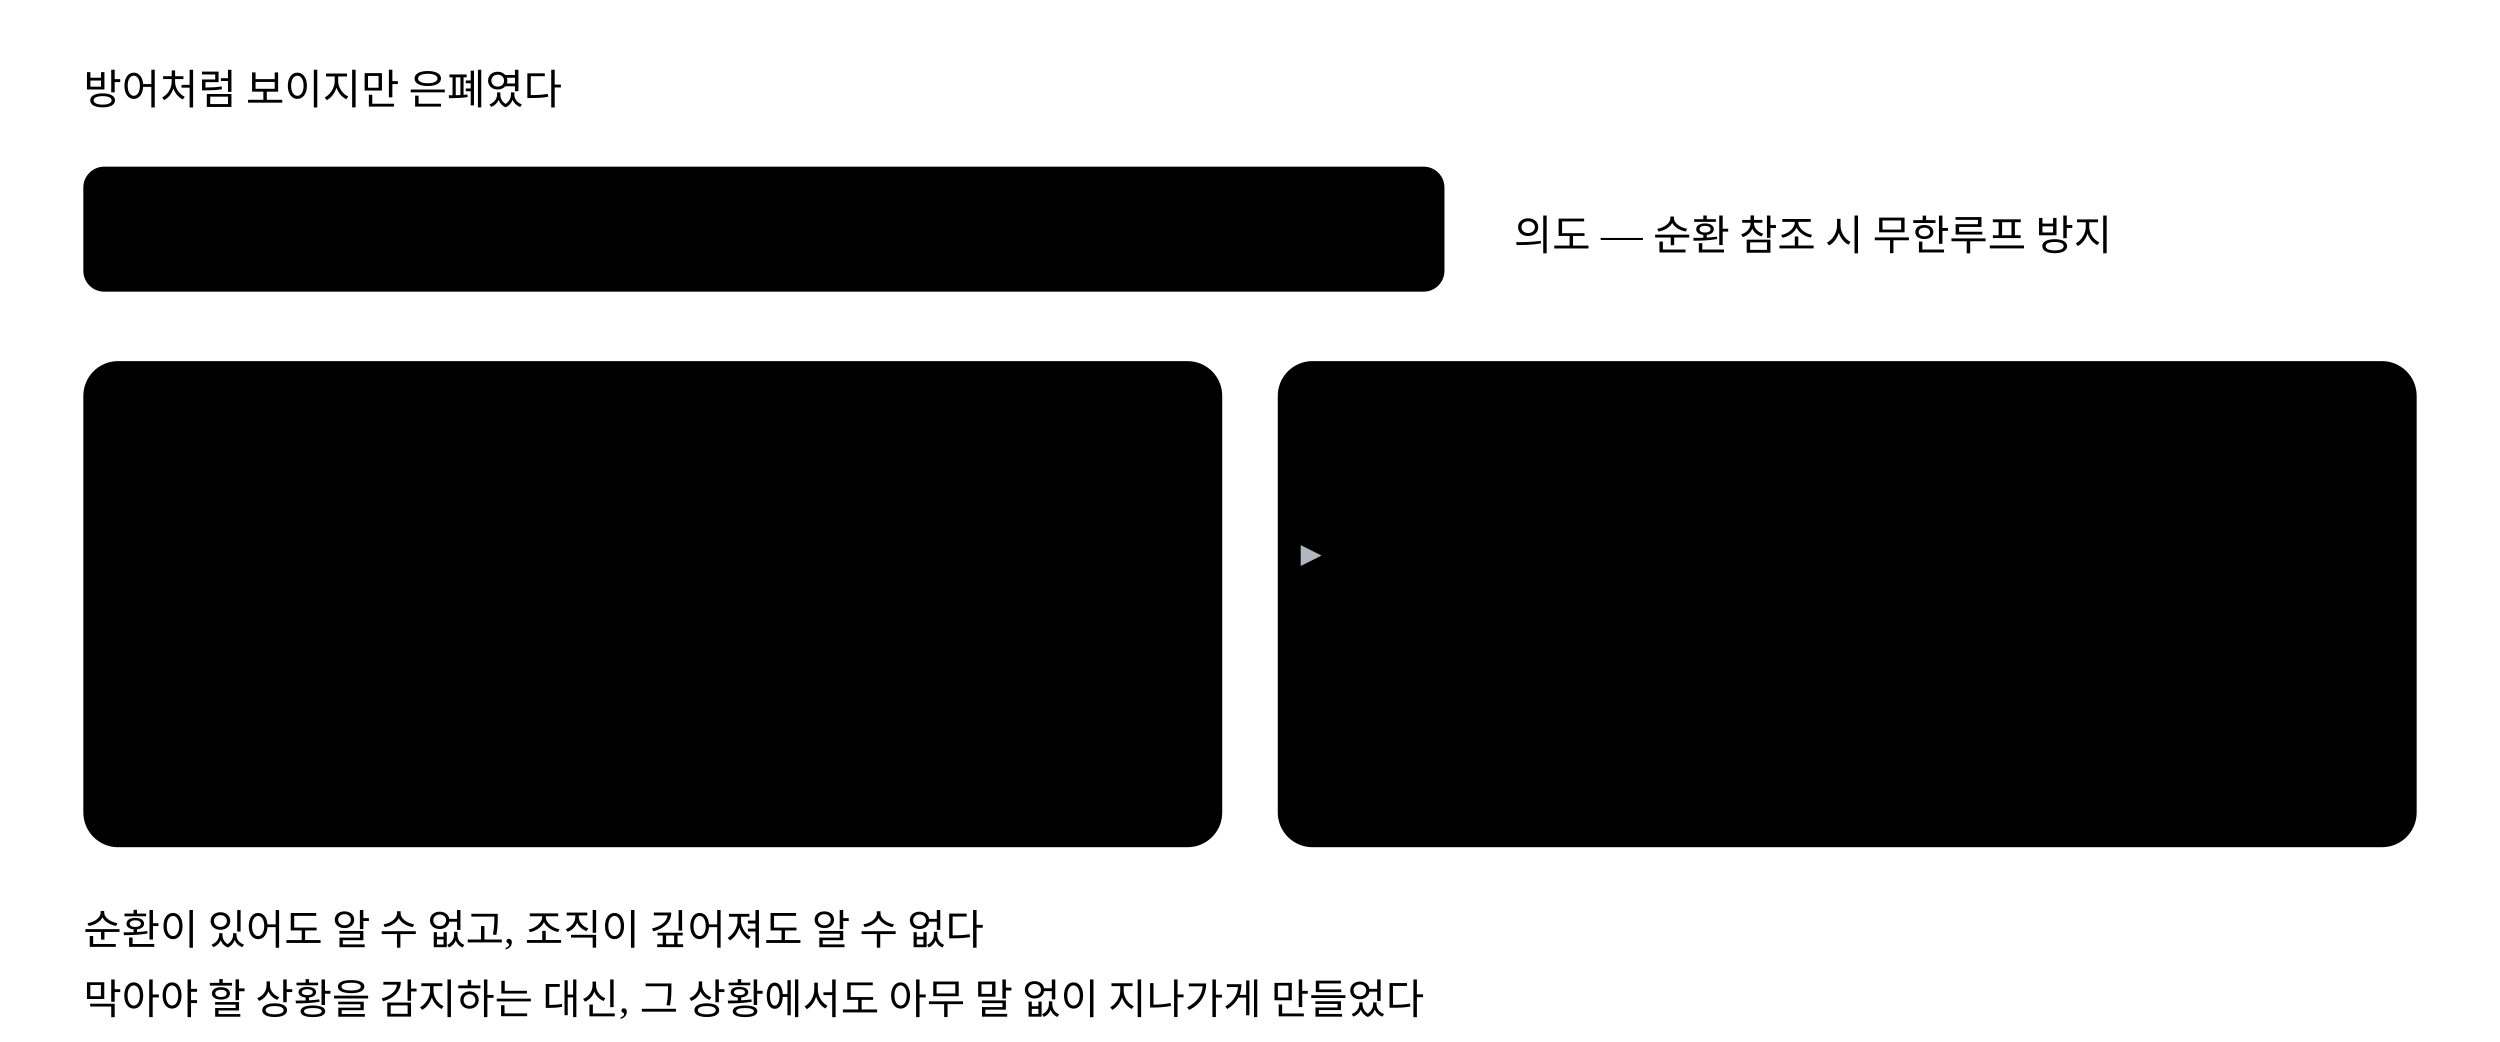
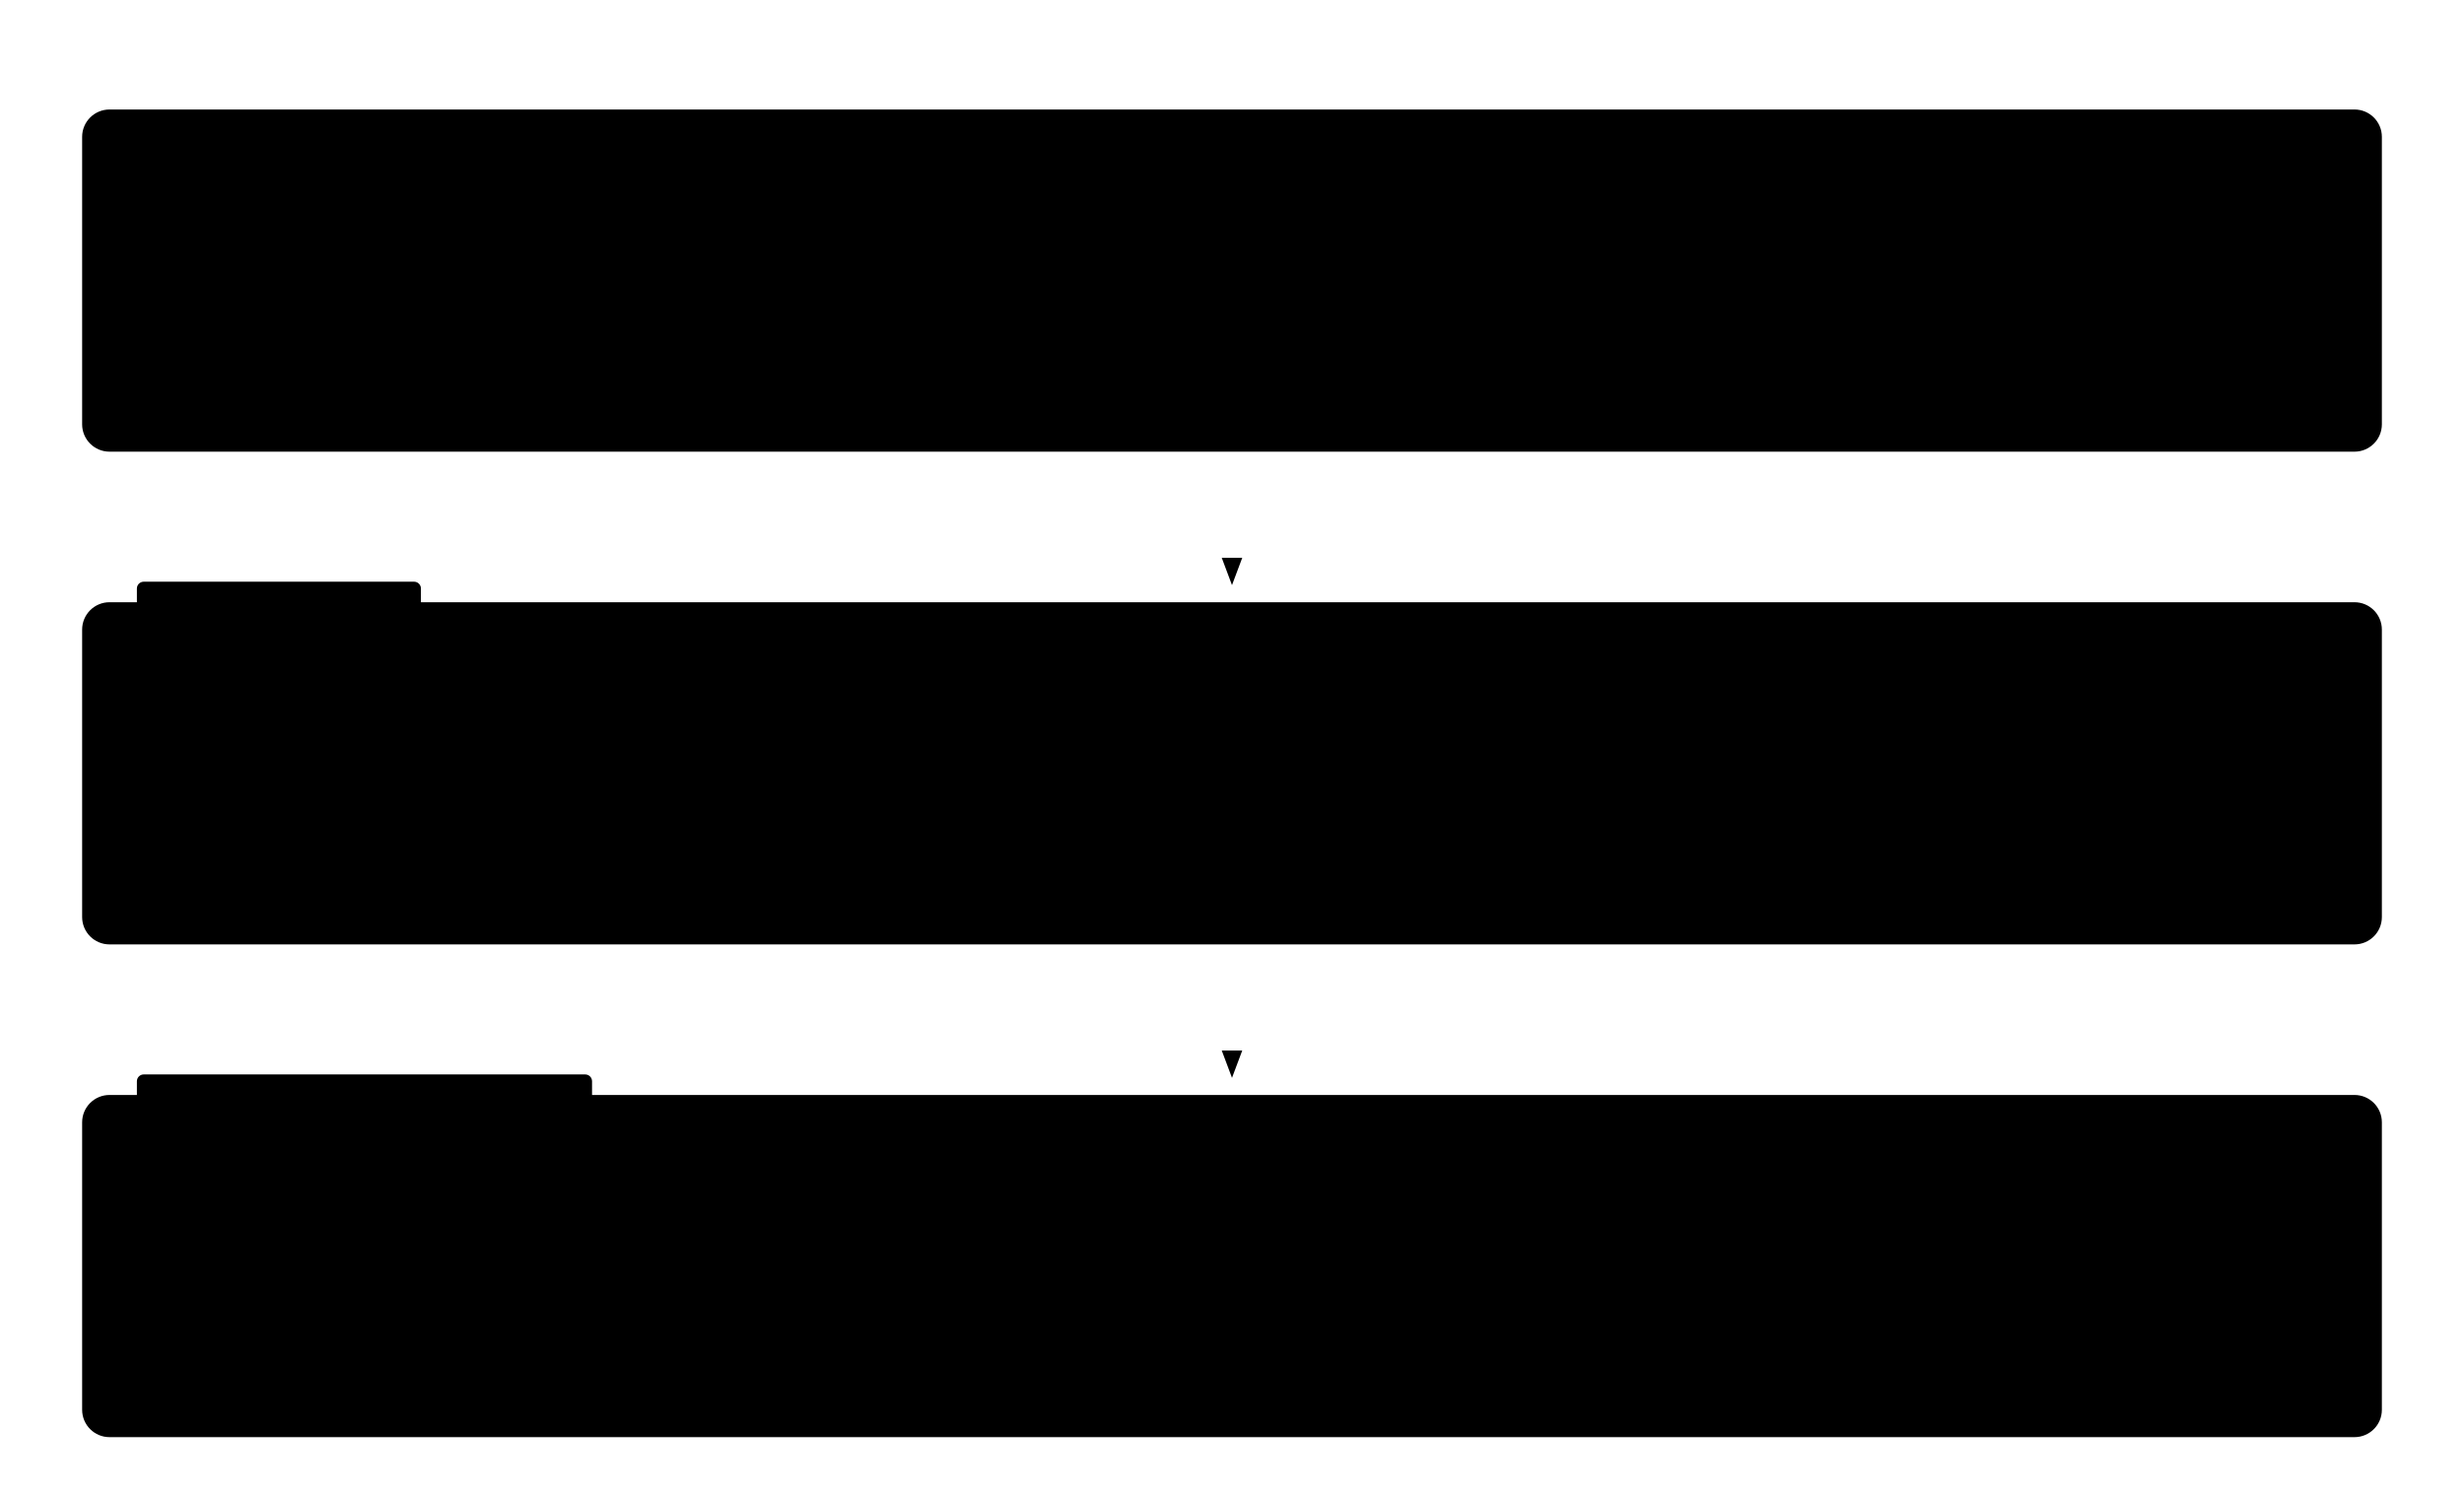
- <svg xmlns="http://www.w3.org/2000/svg" viewBox="0 0 720 300" role="img" aria-label="깊이 제한이 순환 참조를 막는 게 아니라 조용히 잘라내 문제를 감추는 구조">
-   <marker id="dp10-a" viewBox="0 0 10 10" refX="9" refY="5" markerWidth="6" markerHeight="6" orient="auto">
-     <path d="M0 0 L10 5 L0 10 z" fill="#afb8c1" />
-   </marker>
-   <text class="dg-h" x="24" y="30">방어처럼 보이지만 은폐였다</text>
-   <rect class="dg-code" x="24" y="48" width="392" height="36" rx="6" />
-   <text class="dg-key" x="44" y="72">while (currentId != null &amp;&amp; depth &lt; 10)</text>
-   <text class="dg-s" x="436" y="72">의도 — 순환 참조 시 무한루프 방지</text>
-   <rect class="dg-lane" x="24" y="104" width="328" height="140" rx="10" />
-   <text class="dg-t" x="44" y="130">조직이 정상일 때</text>
-   <rect class="dg-out" x="44" y="144" width="288" height="30" rx="6" />
-   <text class="dg-k" x="60" y="164">조상 5개 수집 후 종료</text>
-   <text class="dg-s" x="44" y="196">문제 없다</text>
-   <rect class="dg-lane" x="368" y="104" width="328" height="140" rx="10" />
-   <text class="dg-t" x="388" y="130">깊이가 10을 넘거나 순환일 때</text>
-   <rect class="dg-warn" x="388" y="144" width="288" height="30" rx="6" />
-   <text class="dg-k" x="404" y="164">10개까지 모으고 조용히 멈춤</text>
-   <text class="dg-v" x="388" y="196">에러도 로그도 없다</text>
-   <text class="dg-s" x="388" y="218">불완전한 결과가 정상처럼 반환된다</text>
-   <path class="dg-arw" d="M360 160 H380" marker-end="url(#dp10-a)" />
-   <text class="dg-v" x="24" y="272">순환이 있어도 알 수 없고, 조직이 깊어져도 알 수 없다</text>
-   <text class="dg-s" x="24" y="292">막아야 할 상황을 감지하는 대신, 그 상황에서도 아무 말 없이 지나가게 만들었다</text>
+ <svg xmlns="http://www.w3.org/2000/svg" viewBox="0 0 720 436" role="img" aria-labelledby="depth10--concealment-title depth10--concealment-desc">
+   <defs>
+     <marker id="br-arw" markerWidth="8" markerHeight="6" refX="7" refY="3" orient="auto">
+       <path d="M0 0 L8 3 L0 6 z" />
+     </marker>
+   </defs>
+   <rect class="dg-zone" x="24" y="32" width="672" height="100" rx="8" />
+   <rect class="dg-item" x="256" y="56" width="207" height="52" rx="6" />
+   <text class="dg-t" x="359" y="87" font-size="12" font-weight="600" font-family="'Geist', system-ui, sans-serif" text-anchor="middle">while (currentId != null &amp;&amp; d…</text>
+   <path class="dg-arw" d="M360,132 V170" marker-end="url(#br-arw)" />
+   <rect class="dg-zone" x="24" y="176" width="672" height="100" rx="8" />
+   <rect class="dg-mask" x="40" y="170" width="83" height="12" rx="2" />
+   <text class="dg-s" x="44" y="179" font-size="7" font-family="'Geist Mono', ui-monospace, monospace" letter-spacing="0.14em">조직이 정상일 때</text>
+   <rect class="dg-item" x="283" y="200" width="153" height="52" rx="6" />
+   <text class="dg-t" x="359" y="231" font-size="12" font-weight="600" font-family="'Geist', system-ui, sans-serif" text-anchor="middle">조상 5개 수집 후 종료</text>
+   <path class="dg-arw" d="M360,276 V314" marker-end="url(#br-arw)" />
+   <rect class="dg-zone" x="24" y="320" width="672" height="100" rx="8" />
+   <rect class="dg-mask" x="40" y="314" width="133" height="12" rx="2" />
+   <text class="dg-s" x="44" y="323" font-size="7" font-family="'Geist Mono', ui-monospace, monospace" letter-spacing="0.14em">깊이가 10을 넘거나 순환일 때</text>
+   <rect class="dg-item" x="267" y="344" width="185" height="52" rx="6" />
+   <text class="dg-t" x="359" y="375" font-size="12" font-weight="600" font-family="'Geist', system-ui, sans-serif" text-anchor="middle">10개까지 모으고 조용히 멈춤</text>
</svg>
